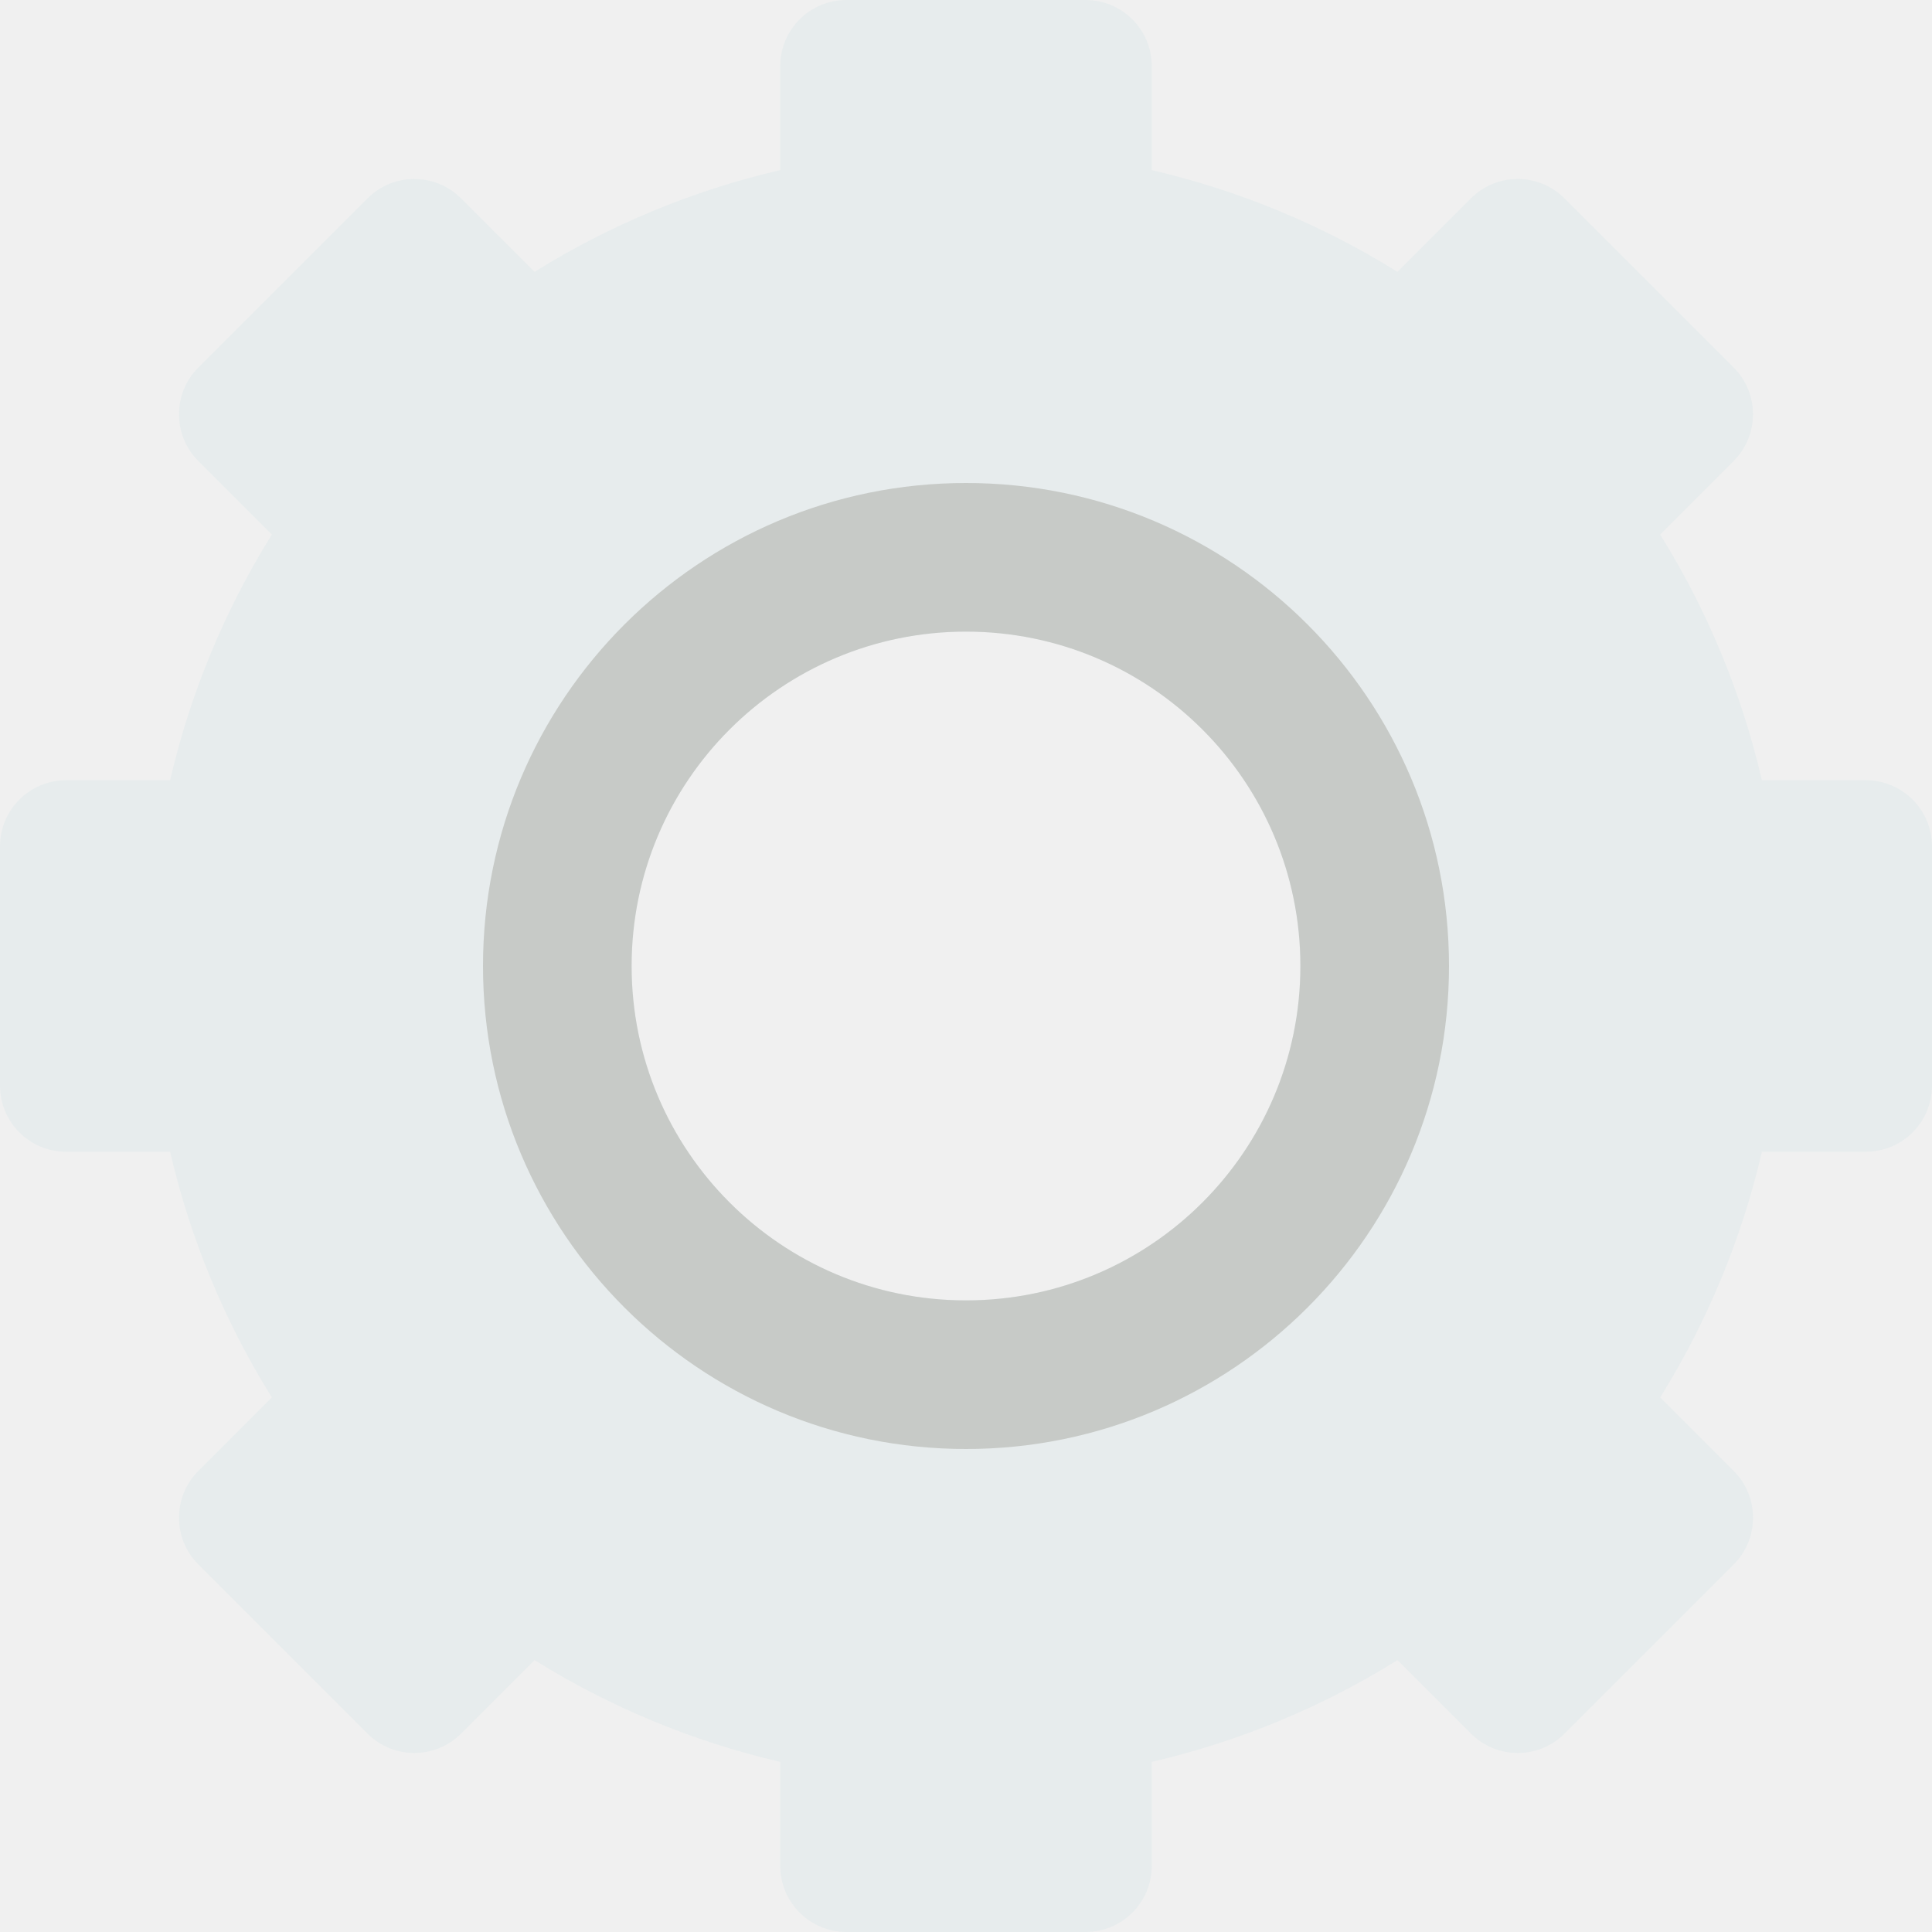
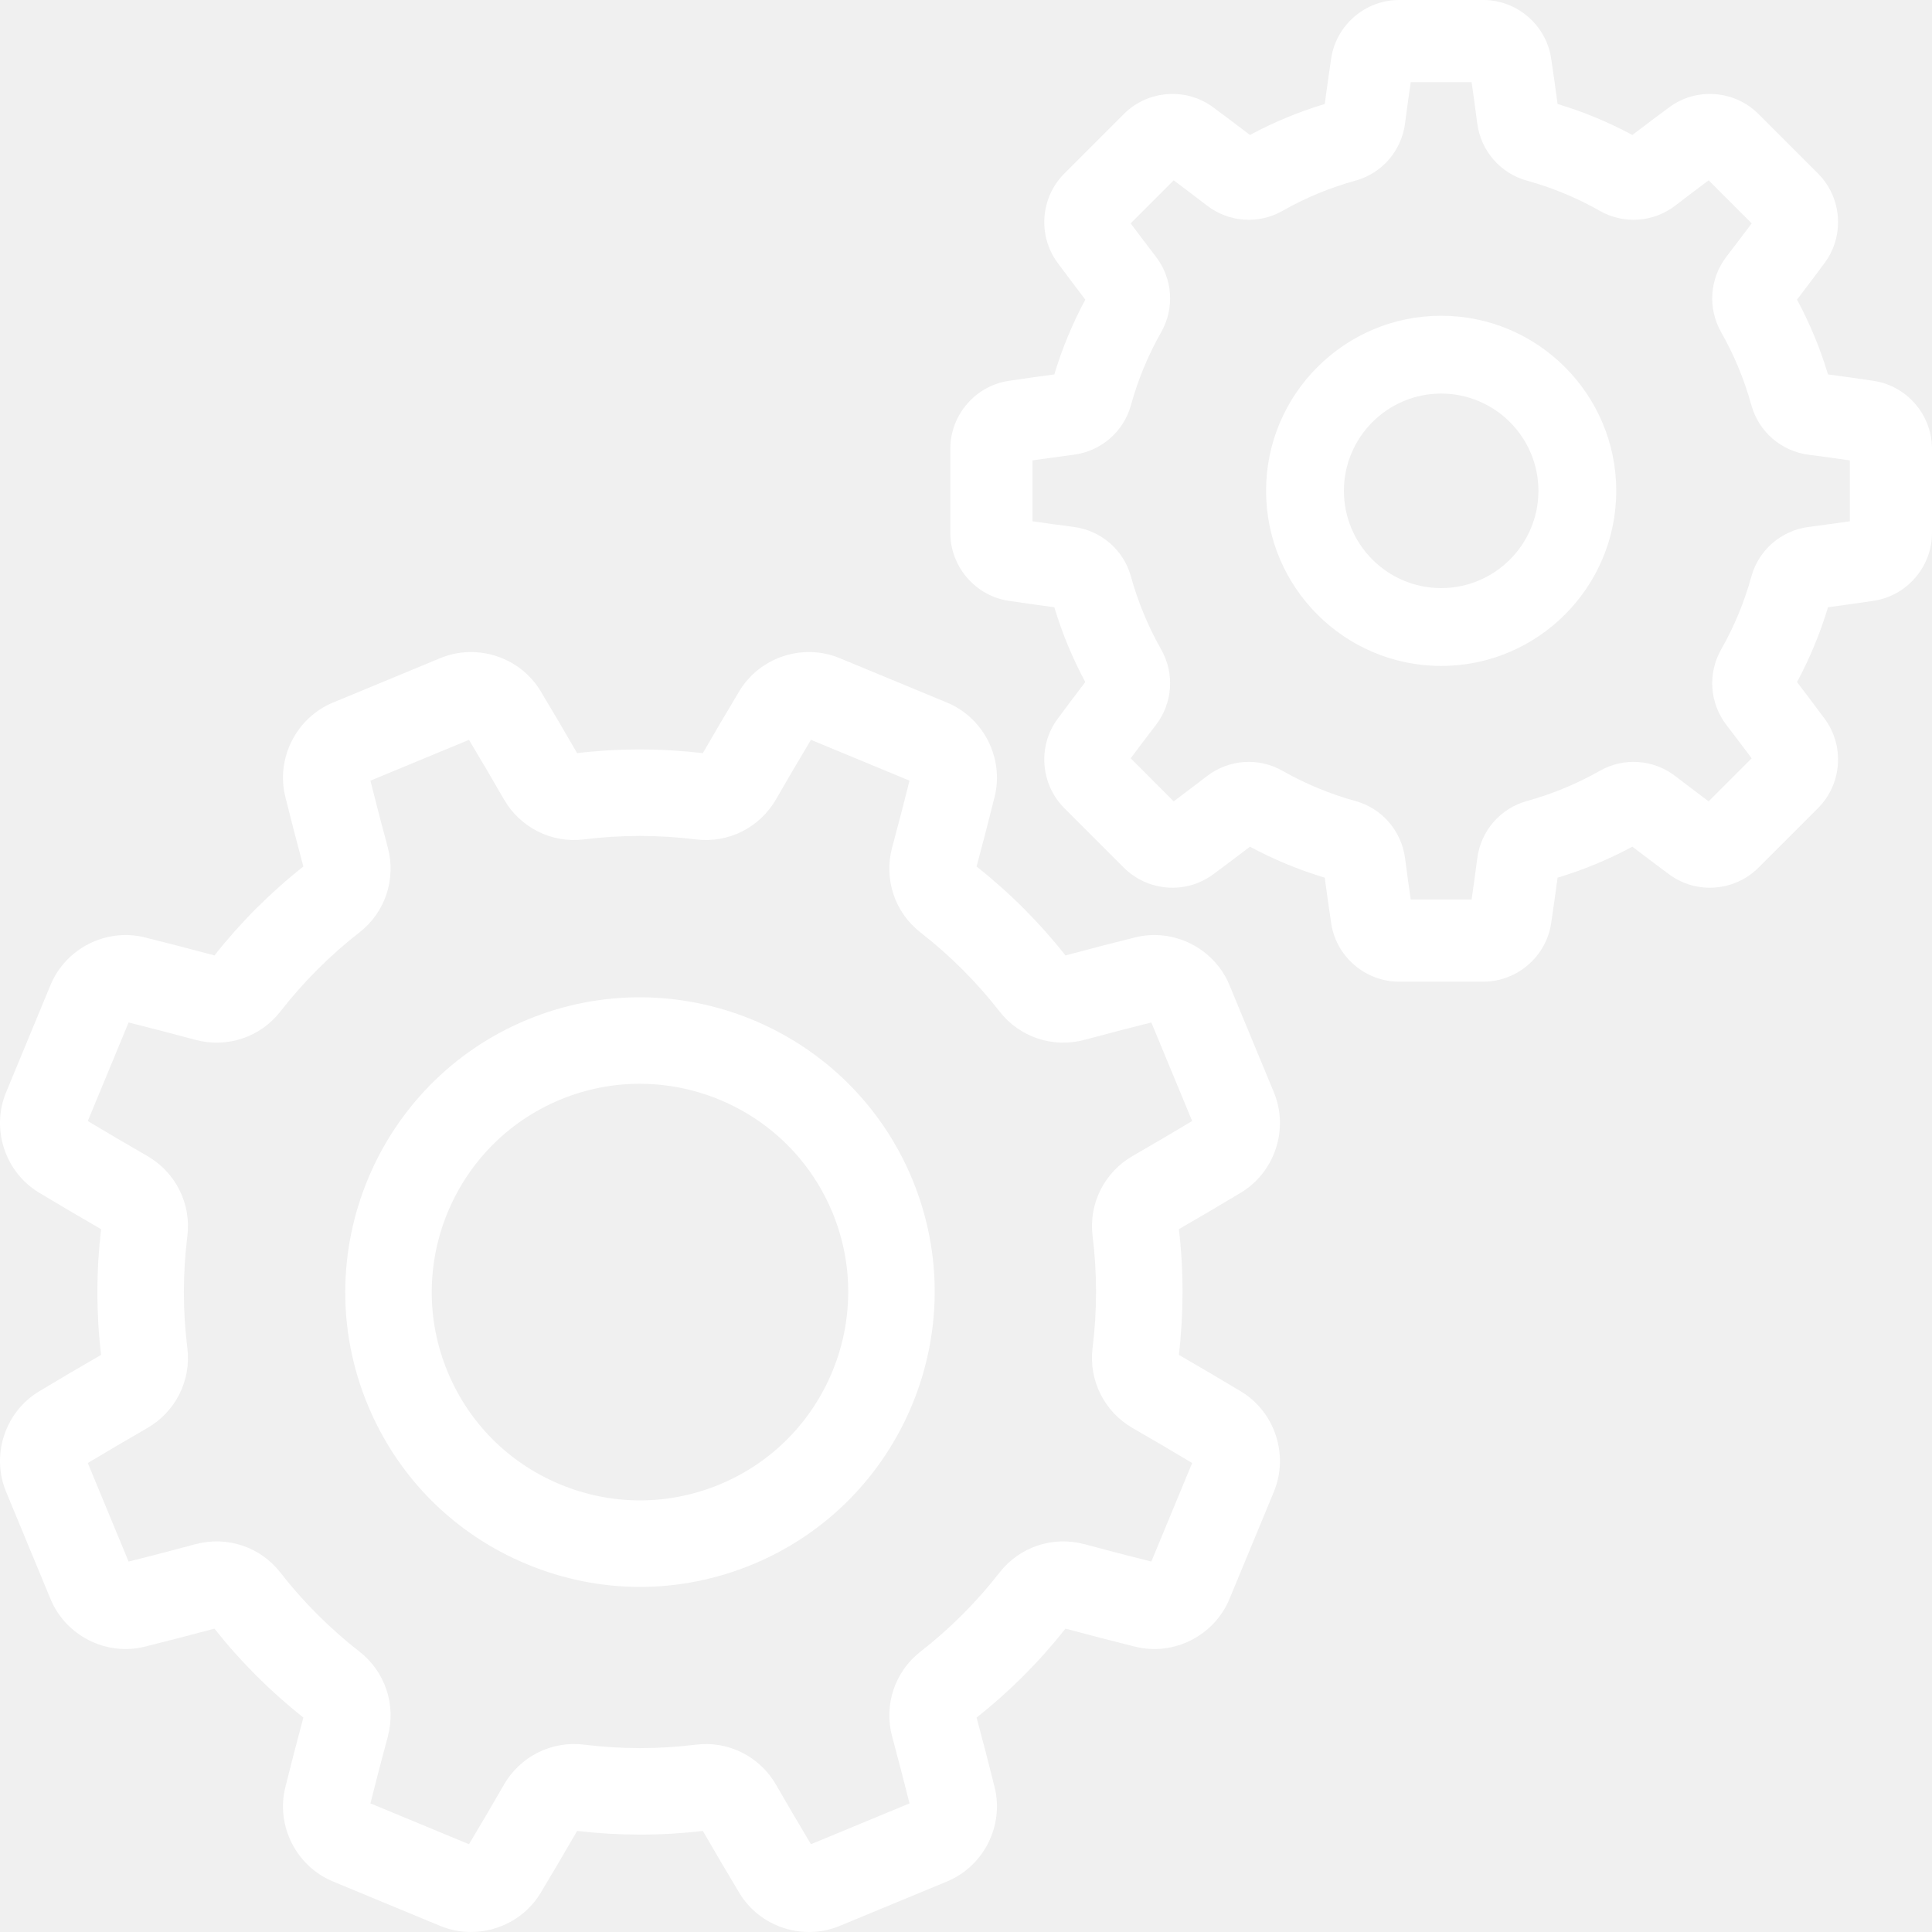
- <svg xmlns="http://www.w3.org/2000/svg" version="1.1" id="Capa_1" x="0px" y="0px" viewBox="0 0 52 52" style="enable-background:new 0 0 52 52;" xml:space="preserve">
-   <path style="fill:#E7ECED;" d="M50.219,21h-2.797c-0.552-2.375-1.486-4.602-2.739-6.613l1.978-1.978  c0.695-0.695,0.695-1.823,0-2.518l-4.553-4.553c-0.695-0.695-1.823-0.695-2.518,0l-1.978,1.978C35.602,6.064,33.375,5.13,31,4.578  V1.781C31,0.797,30.203,0,29.219,0h-6.439C21.797,0,21,0.797,21,1.781v2.797c-2.375,0.552-4.602,1.486-6.613,2.739L12.41,5.339  c-0.695-0.695-1.823-0.695-2.518,0L5.339,9.892c-0.695,0.695-0.695,1.823,0,2.518l1.978,1.978C6.064,16.398,5.13,18.625,4.578,21  H1.781C0.797,21,0,21.797,0,22.781v6.439C0,30.203,0.797,31,1.781,31h2.797c0.552,2.375,1.486,4.602,2.739,6.613L5.339,39.59  c-0.695,0.696-0.695,1.823,0,2.518l4.553,4.553c0.695,0.695,1.823,0.695,2.518,0l1.978-1.978c2.011,1.252,4.238,2.187,6.613,2.739  v2.797C21,51.203,21.797,52,22.781,52h6.439C30.203,52,31,51.203,31,50.219v-2.797c2.375-0.552,4.602-1.486,6.613-2.739l1.978,1.978  c0.695,0.695,1.823,0.695,2.518,0l4.553-4.553c0.695-0.695,0.695-1.823,0-2.518l-1.978-1.978c1.252-2.01,2.186-4.238,2.739-6.613  h2.797C51.203,31,52,30.203,52,29.219v-6.439C52,21.797,51.203,21,50.219,21z M26,35c-4.971,0-9-4.03-9-9c0-4.971,4.029-9,9-9  s9,4.029,9,9C35,30.97,30.971,35,26,35z" />
-   <path style="fill:#C7CAC7;" d="M26,13c-7.18,0-13,5.82-13,13s5.82,13,13,13s13-5.82,13-13S33.18,13,26,13z M26,35  c-4.971,0-9-4.03-9-9c0-4.971,4.029-9,9-9s9,4.029,9,9C35,30.97,30.971,35,26,35z" />
+ <svg xmlns="http://www.w3.org/2000/svg" version="1.1" id="Layer_1" x="0px" y="0px" viewBox="0 0 512 512" style="enable-background:new 0 0 512 512;" xml:space="preserve" width="512px" height="512px">
+   <g>
+     <g>
+       <path d="M328.844,368.733c-5.383-3.235-10.908-6.487-16.433-9.675c1.299-11.07,1.302-22.268,0.006-33.316    c5.546-3.2,11.068-6.45,16.425-9.671c9.02-5.42,12.78-16.856,8.744-26.603c0,0,0,0-0.001-0.001l-11.771-28.418    c-4.037-9.744-14.777-15.175-24.993-12.63c-6.071,1.511-12.274,3.118-18.455,4.776c-6.901-8.732-14.82-16.649-23.563-23.554    c1.658-6.182,3.266-12.388,4.778-18.461c2.545-10.211-2.885-20.955-12.629-24.992l-28.418-11.771    c-9.744-4.038-21.183-0.281-26.605,8.741c-3.229,5.374-6.482,10.899-9.674,16.433c-11.067-1.299-22.263-1.302-33.316-0.007    c-3.202-5.551-6.453-11.074-9.67-16.426c-5.424-9.02-16.86-12.778-26.605-8.741l-28.418,11.771    c-9.742,4.036-15.174,14.781-12.629,24.992c1.515,6.085,3.121,12.289,4.776,18.455c-8.731,6.899-16.649,14.82-23.553,23.563    c-6.196-1.663-12.402-3.269-18.463-4.779c-10.214-2.547-20.956,2.888-24.993,12.631L1.615,289.467    c-4.035,9.745-0.276,21.182,8.742,26.602c5.375,3.23,10.9,6.482,16.433,9.675c-1.298,11.066-1.301,22.262-0.006,33.316    c-5.538,3.195-11.06,6.446-16.429,9.672c-9.018,5.421-12.777,16.857-8.741,26.603l11.772,28.418    c4.036,9.743,14.775,15.176,24.993,12.63c6.064-1.51,12.268-3.116,18.453-4.776c6.901,8.731,14.82,16.647,23.563,23.553    c-1.66,6.189-3.267,12.395-4.778,18.461c-2.545,10.211,2.885,20.956,12.629,24.992l28.419,11.772    c2.64,1.093,5.403,1.615,8.137,1.615c7.362,0,14.514-3.779,18.471-10.355c3.205-5.333,6.456-10.856,9.674-16.432    c11.065,1.297,22.264,1.299,33.316,0.006c3.179,5.512,6.43,11.034,9.67,16.427c5.422,9.02,16.858,12.777,26.605,8.741    l28.418-11.771c9.742-4.036,15.174-14.781,12.629-24.992c-1.503-6.033-3.109-12.237-4.776-18.455    c8.729-6.899,16.648-14.819,23.554-23.562c6.178,1.657,12.384,3.263,18.46,4.777c10.211,2.547,20.956-2.884,24.993-12.63    l11.771-28.419C341.621,385.59,337.862,374.153,328.844,368.733z M305.116,413.834c-5.837-1.462-11.787-3.008-17.703-4.602    c-8.376-2.253-17.215,0.692-22.519,7.507c-6.096,7.83-13.151,14.886-20.968,20.973c-6.807,5.302-9.748,14.138-7.493,22.509    c1.603,5.954,3.148,11.9,4.601,17.696l-26.122,10.819c-3.107-5.184-6.218-10.481-9.259-15.765    c-4.327-7.514-12.655-11.678-21.216-10.618c-9.831,1.221-19.81,1.22-29.654-0.005c-8.585-1.066-16.906,3.098-21.232,10.614    c-3.078,5.344-6.19,10.644-9.263,15.773l-26.122-10.82c1.461-5.827,3.007-11.776,4.603-17.701    c2.255-8.375-0.692-17.215-7.507-22.52c-7.83-6.095-14.885-13.149-20.973-20.965c-5.3-6.809-14.136-9.749-22.51-7.495    c-5.923,1.595-11.87,3.141-17.695,4.601l-10.82-26.121c5.16-3.094,10.459-6.205,15.765-9.26    c7.515-4.327,11.683-12.653,10.619-21.215c-1.223-9.832-1.22-19.81,0.003-29.655c1.068-8.57-3.097-16.905-10.616-21.233    c-5.304-3.054-10.604-6.166-15.772-9.265l10.82-26.121c5.82,1.459,11.768,3.005,17.702,4.602    c8.372,2.256,17.212-0.692,22.52-7.507c6.095-7.83,13.15-14.886,20.965-20.972c6.808-5.301,9.749-14.138,7.494-22.512    c-1.59-5.904-3.136-11.85-4.601-17.694l26.122-10.819c3.084,5.146,6.196,10.444,9.259,15.765    c4.328,7.515,12.663,11.689,21.216,10.618c9.827-1.223,19.804-1.223,29.657,0.005c8.575,1.068,16.905-3.102,21.231-10.617    c3.053-5.304,6.166-10.604,9.262-15.771l26.122,10.819c-1.462,5.833-3.008,11.782-4.603,17.703    c-2.255,8.374,0.692,17.214,7.507,22.519c7.829,6.095,14.885,13.149,20.973,20.965c5.3,6.807,14.133,9.748,22.511,7.494    c5.919-1.594,11.865-3.14,17.694-4.601l10.819,26.121c-5.153,3.089-10.451,6.2-15.765,9.26    c-7.515,4.327-11.684,12.654-10.619,21.216c1.223,9.827,1.221,19.806-0.005,29.657c-1.066,8.571,3.101,16.904,10.617,21.231    c5.296,3.049,10.596,6.161,15.772,9.263L305.116,413.834z" fill="#FFFFFF" />
+     </g>
+   </g>
+   <g>
+     <g>
+       <path d="M241.762,312.511c0,0,0,0-0.001-0.001c-16.48-39.789-62.256-58.752-102.051-42.271    C99.922,286.721,80.958,332.501,97.44,372.29c7.983,19.276,22.997,34.287,42.271,42.272c9.637,3.991,19.763,5.987,29.889,5.987    s20.252-1.996,29.891-5.987C239.279,398.08,258.242,352.301,241.762,312.511z M190.72,393.388c-13.618,5.641-28.617,5.64-42.239,0    c-13.618-5.641-24.225-16.249-29.867-29.868c-11.647-28.114,1.753-60.462,29.868-72.107c6.885-2.852,14.021-4.202,21.047-4.202    c21.667,0,42.265,12.84,51.06,34.07C232.234,349.395,218.834,381.742,190.72,393.388z" fill="#FFFFFF" />
+     </g>
+   </g>
+   <g>
+     <g>
+       <path d="M496.553,100.936c-3.956-0.592-8.019-1.167-12.111-1.713c-2.062-6.857-4.816-13.505-8.214-19.819    c2.504-3.275,4.972-6.556,7.357-9.779c5.295-7.161,4.529-17.317-1.78-23.623l-15.808-15.806    c-6.309-6.31-16.465-7.075-23.624-1.778c-3.234,2.393-6.514,4.86-9.779,7.355c-6.313-3.398-12.96-6.152-19.819-8.215    c-0.547-4.092-1.12-8.155-1.712-12.11C409.746,6.642,402.024,0,393.102,0h-22.356c-8.922,0-16.644,6.642-17.961,15.447    c-0.591,3.953-1.165,8.017-1.712,12.11c-6.859,2.063-13.507,4.817-19.819,8.215c-3.263-2.496-6.545-4.964-9.778-7.355    c-7.161-5.297-17.317-4.532-23.624,1.777l-15.806,15.805c-6.31,6.308-7.077,16.465-1.78,23.627    c2.383,3.222,4.851,6.504,7.354,9.778c-3.396,6.313-6.151,12.96-8.214,19.819c-4.091,0.547-8.155,1.121-12.11,1.713    c-8.807,1.318-15.449,9.039-15.449,17.962v22.355c0,8.922,6.64,16.644,15.447,17.962c3.956,0.592,8.019,1.167,12.111,1.713    c2.063,6.858,4.817,13.505,8.214,19.819c-2.501,3.272-4.969,6.552-7.357,9.779c-5.294,7.159-4.529,17.317,1.78,23.622    l15.808,15.808c6.308,6.31,16.464,7.074,23.624,1.778c3.234-2.391,6.514-4.86,9.778-7.354c6.315,3.398,12.963,6.152,19.82,8.214    c0.545,4.091,1.12,8.155,1.712,12.111c1.318,8.806,9.04,15.448,17.962,15.448h22.356c8.922,0,16.644-6.64,17.961-15.449    c0.591-3.956,1.165-8.019,1.712-12.111c6.858-2.061,13.505-4.817,19.819-8.215c3.263,2.496,6.545,4.964,9.778,7.356    c7.159,5.297,17.317,4.532,23.624-1.777l15.808-15.806c6.309-6.308,7.075-16.465,1.778-23.626    c-2.386-3.226-4.854-6.508-7.354-9.777c3.396-6.313,6.151-12.959,8.214-19.819c4.091-0.547,8.155-1.121,12.11-1.713    c8.807-1.318,15.449-9.039,15.449-17.962v-22.355C512,109.976,505.359,102.254,496.553,100.936z M490.228,138.142    c-3.592,0.521-7.257,1.027-10.934,1.506c-7.273,0.949-13.227,6.111-15.165,13.149c-1.857,6.739-4.552,13.242-8.009,19.328    c-3.611,6.353-3.054,14.215,1.419,20.032c2.255,2.932,4.492,5.883,6.669,8.799l-11.404,11.405    c-2.925-2.183-5.876-4.419-8.802-6.669c-5.814-4.475-13.678-5.028-20.032-1.421c-6.087,3.458-12.59,6.153-19.325,8.01    c-7.042,1.94-12.204,7.894-13.15,15.165c-0.479,3.677-0.984,7.343-1.506,10.935h-16.13c-0.521-3.592-1.026-7.257-1.506-10.931    c-0.949-7.274-6.11-13.228-13.15-15.168c-6.737-1.856-13.238-4.551-19.327-8.009c-6.354-3.61-14.218-3.055-20.031,1.419    c-2.927,2.251-5.876,4.486-8.803,6.669l-11.404-11.405c2.177-2.919,4.413-5.868,6.671-8.803c4.47-5.815,5.027-13.677,1.417-20.03    c-3.457-6.086-6.152-12.59-8.009-19.327c-1.939-7.04-7.892-12.201-15.165-13.15c-3.677-0.48-7.343-0.984-10.935-1.507v-16.128    c3.592-0.521,7.257-1.027,10.934-1.506c7.273-0.949,13.227-6.111,15.165-13.149c1.857-6.738,4.551-13.241,8.009-19.328    c3.611-6.353,3.054-14.216-1.417-20.031c-2.259-2.936-4.495-5.886-6.67-8.8l11.404-11.405c2.925,2.183,5.875,4.419,8.8,6.668    c5.812,4.475,13.675,5.033,20.034,1.422c6.085-3.457,12.589-6.152,19.325-8.01c7.042-1.94,12.204-7.894,13.15-15.165    c0.48-3.677,0.986-7.342,1.507-10.934h16.13c0.521,3.591,1.026,7.256,1.505,10.931c0.949,7.274,6.111,13.228,13.15,15.167    c6.738,1.857,13.242,4.553,19.328,8.01c6.355,3.611,14.218,3.05,20.03-1.42c2.927-2.25,5.876-4.486,8.803-6.669l11.404,11.405    c-2.175,2.915-4.411,5.866-6.67,8.803c-4.471,5.814-5.027,13.676-1.419,20.029c3.457,6.088,6.152,12.592,8.009,19.328    c1.939,7.04,7.892,12.201,15.165,13.15c3.677,0.48,7.343,0.985,10.935,1.507V138.142z" fill="#FFFFFF" />
+     </g>
+   </g>
+   <g>
+     <g>
+       <path d="M381.924,83.675c-25.585,0-46.401,20.815-46.401,46.401c0,25.587,20.815,46.402,46.401,46.402    s46.401-20.815,46.401-46.402C428.325,104.49,407.51,83.675,381.924,83.675z M381.924,155.851    c-14.211,0-25.775-11.563-25.775-25.776c0-14.213,11.563-25.775,25.775-25.775c14.212,0,25.774,11.563,25.775,25.775    C407.699,144.288,396.136,155.851,381.924,155.851z" fill="#FFFFFF" />
+     </g>
+   </g>
  <g>
</g>
  <g>
</g>
  <g>
</g>
  <g>
</g>
  <g>
</g>
  <g>
</g>
  <g>
</g>
  <g>
</g>
  <g>
</g>
  <g>
</g>
  <g>
</g>
  <g>
</g>
  <g>
</g>
  <g>
</g>
  <g>
</g>
</svg>
